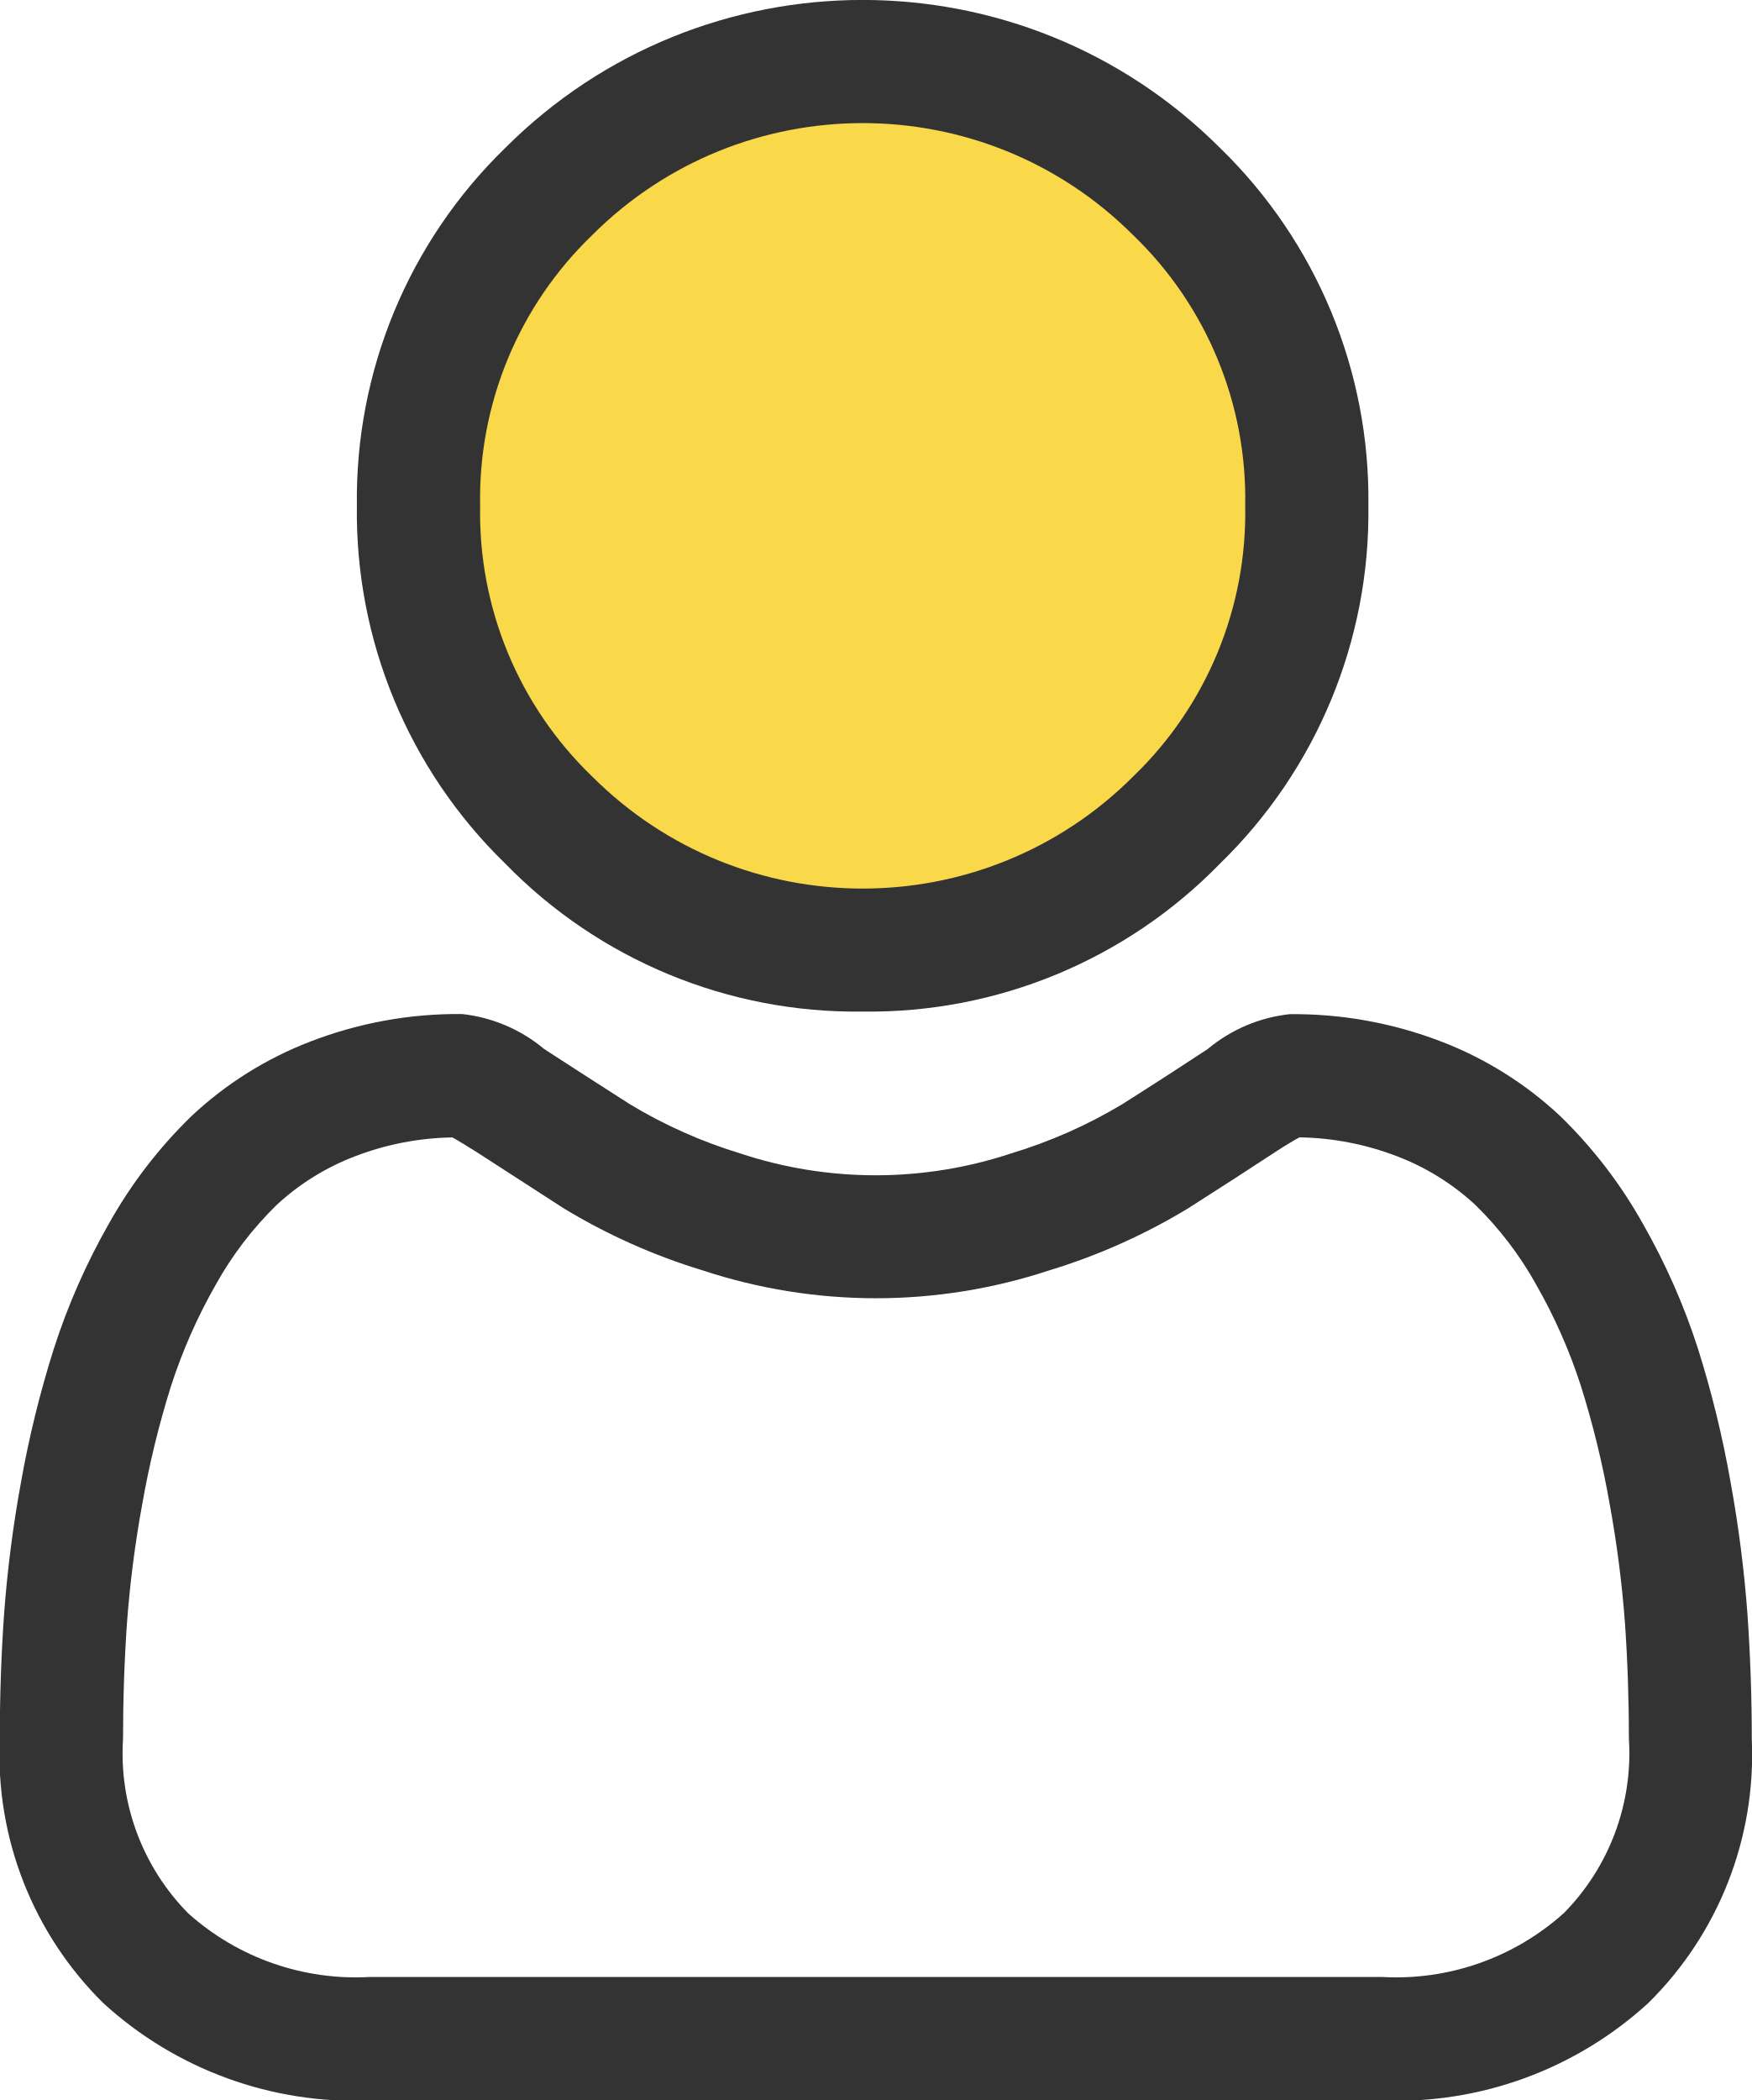
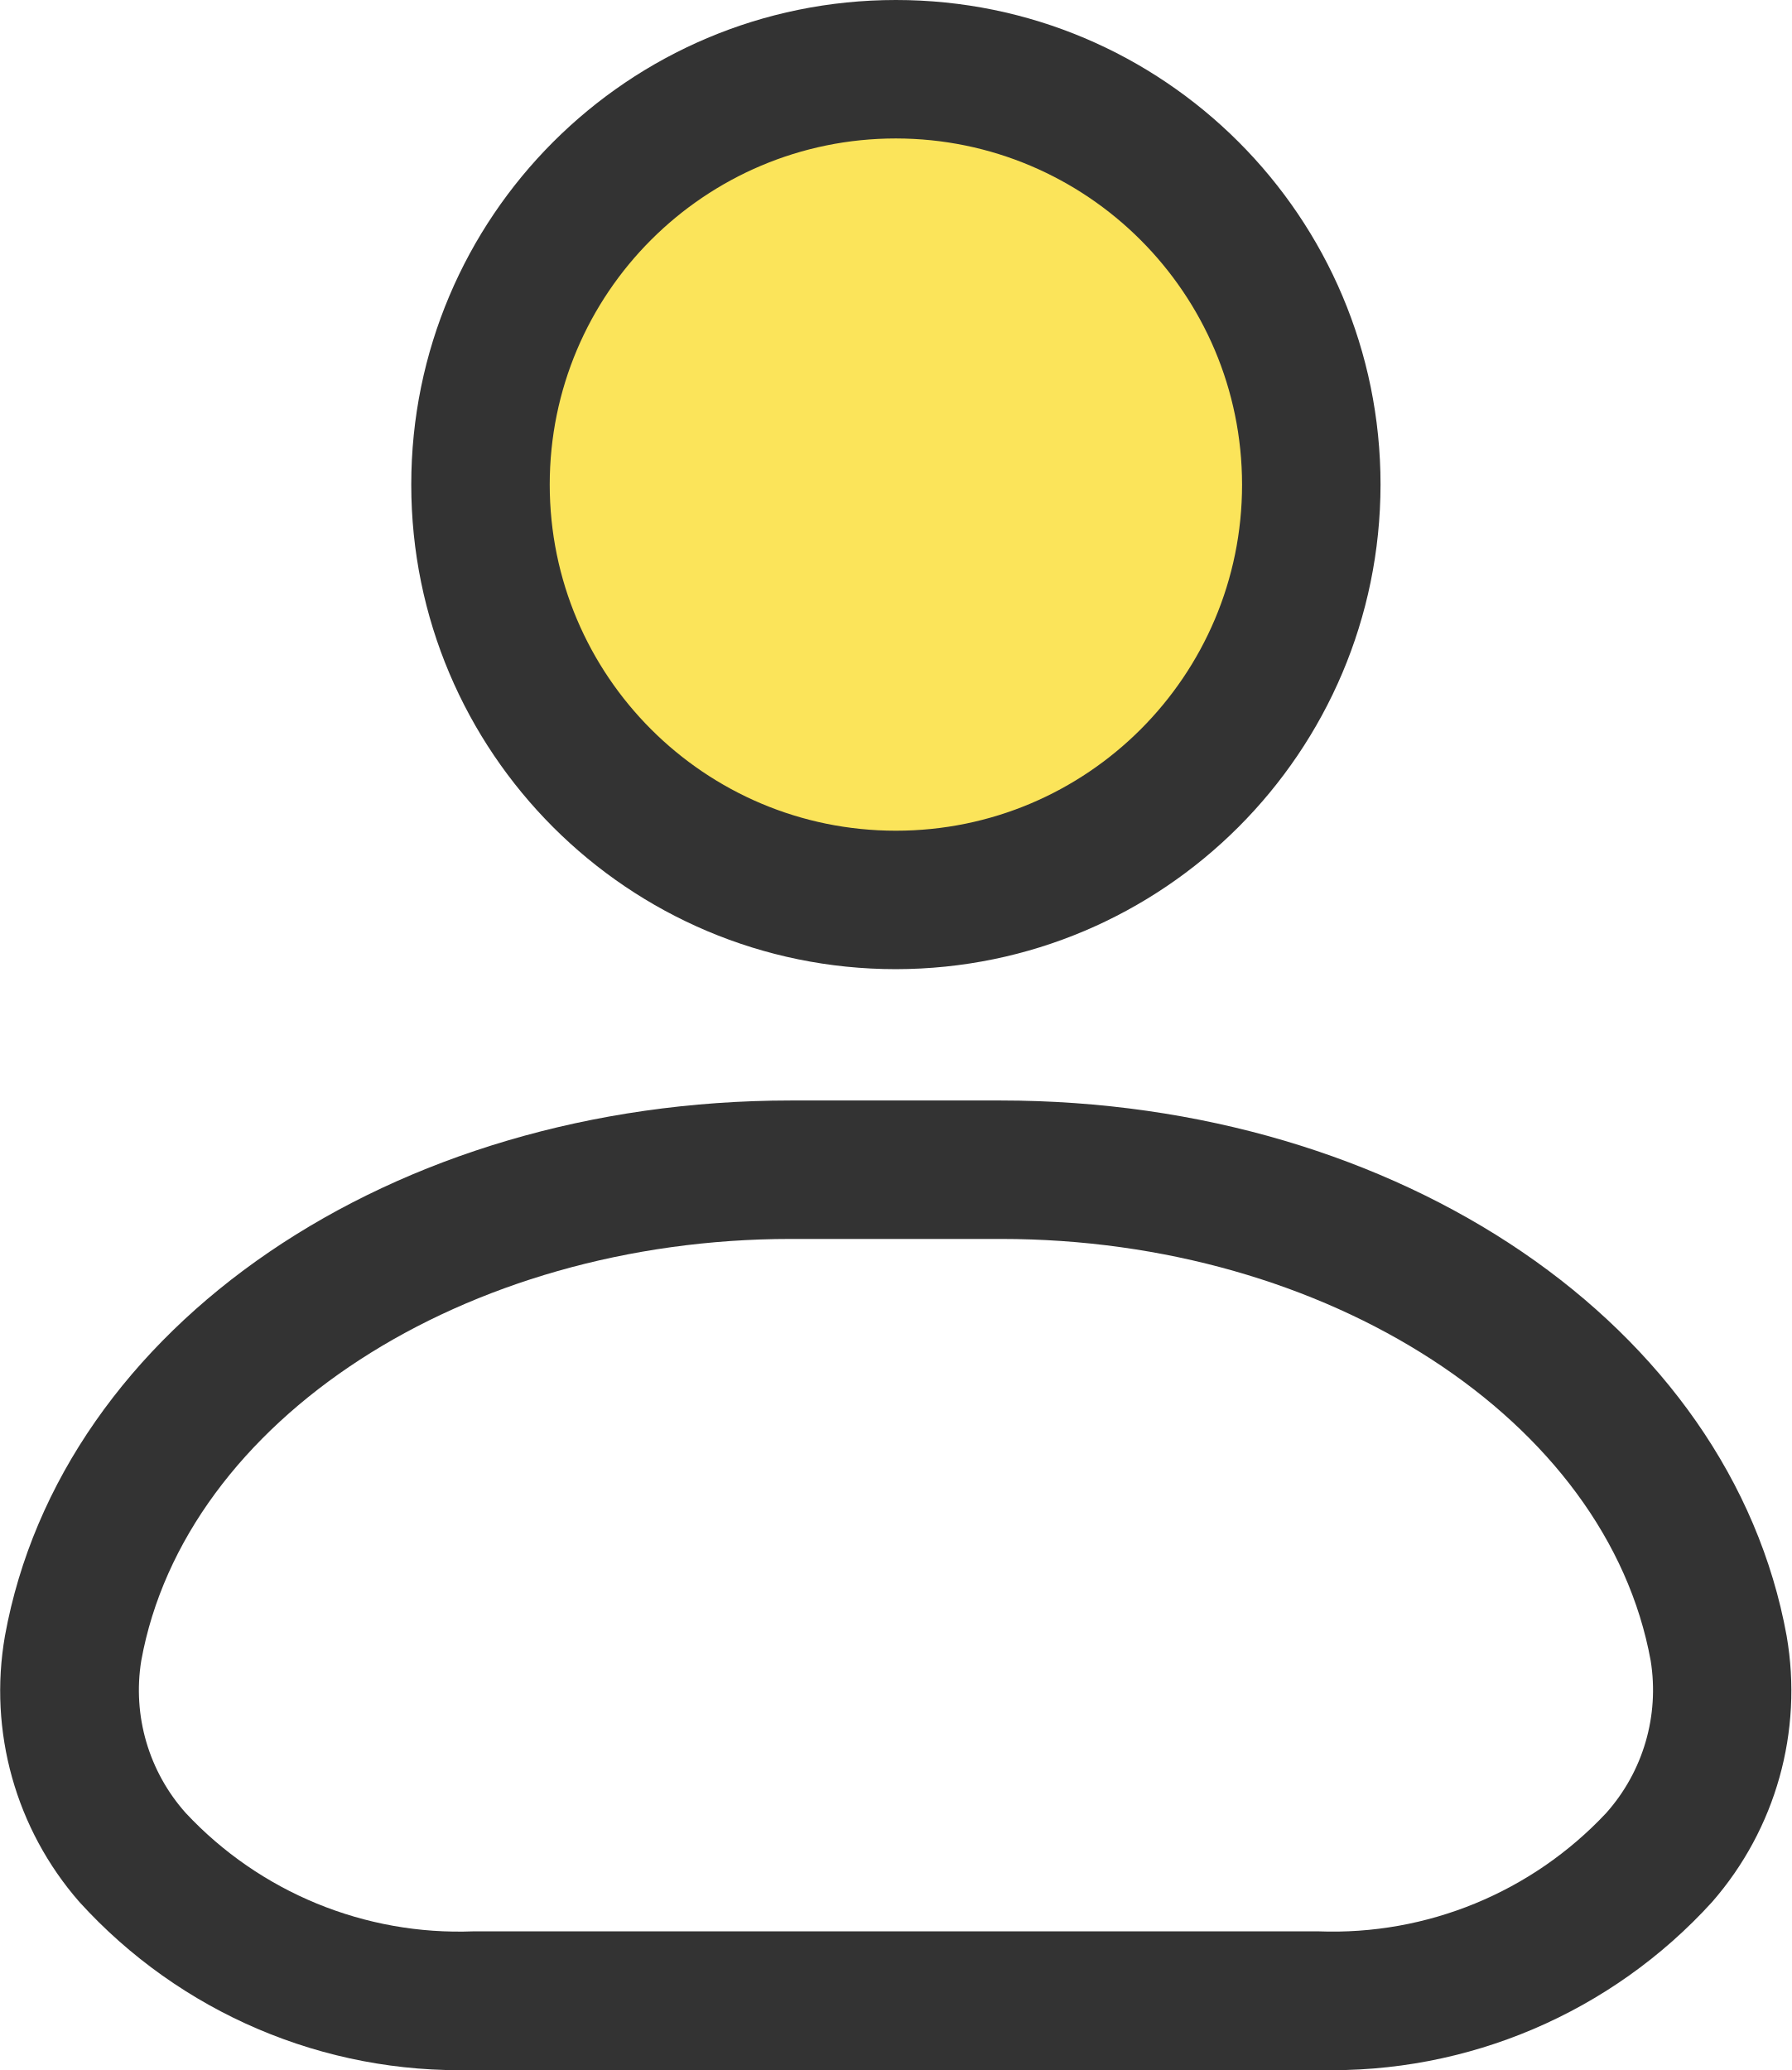
- <svg xmlns="http://www.w3.org/2000/svg" width="25.029" height="30" viewBox="0 0 25.029 30">
-   <g id="bottom_bar_icon4_hover" transform="translate(1119.638 111)">
-     <circle id="Ellipse_64" data-name="Ellipse 64" cx="6.5" cy="6.5" r="6.5" transform="translate(-1114 -110)" fill="#f9d94a" />
-     <g id="user" transform="translate(-1119.638 -111)">
-       <path id="Path_471" data-name="Path 471" d="M94.257,14.451a6.992,6.992,0,0,0,5.109-2.117,6.992,6.992,0,0,0,2.117-5.109,6.992,6.992,0,0,0-2.117-5.109,7.224,7.224,0,0,0-10.218,0,6.992,6.992,0,0,0-2.117,5.109,6.992,6.992,0,0,0,2.117,5.109A6.994,6.994,0,0,0,94.257,14.451ZM90.392,3.36a5.466,5.466,0,0,1,7.731,0,5.224,5.224,0,0,1,1.6,3.866,5.224,5.224,0,0,1-1.6,3.866,5.465,5.465,0,0,1-7.731,0,5.223,5.223,0,0,1-1.6-3.866,5.223,5.223,0,0,1,1.6-3.866Zm0,0" transform="translate(-81.932 0)" fill="#333" />
-       <path id="Path_472" data-name="Path 472" d="M24.968,255.894a17.849,17.849,0,0,0-.243-1.9,14.934,14.934,0,0,0-.466-1.906,9.413,9.413,0,0,0-.784-1.777,6.7,6.7,0,0,0-1.181-1.54,5.209,5.209,0,0,0-1.7-1.066,5.866,5.866,0,0,0-2.167-.392,2.2,2.2,0,0,0-1.174.5c-.352.23-.764.5-1.223.789a7.01,7.01,0,0,1-1.583.7,6.147,6.147,0,0,1-3.872,0A6.989,6.989,0,0,1,9,248.6c-.455-.291-.867-.556-1.225-.789a2.2,2.2,0,0,0-1.174-.5,5.858,5.858,0,0,0-2.166.393,5.205,5.205,0,0,0-1.7,1.066,6.7,6.7,0,0,0-1.181,1.539,9.431,9.431,0,0,0-.783,1.778A14.969,14.969,0,0,0,.3,254a17.725,17.725,0,0,0-.243,1.9c-.04.573-.06,1.169-.06,1.772a4.982,4.982,0,0,0,1.479,3.769,5.325,5.325,0,0,0,3.812,1.391H19.737a5.326,5.326,0,0,0,3.812-1.391,4.98,4.98,0,0,0,1.48-3.769c0-.6-.021-1.2-.061-1.772Zm-2.631,4.267a3.586,3.586,0,0,1-2.6.906H5.292a3.586,3.586,0,0,1-2.6-.906,3.253,3.253,0,0,1-.934-2.5c0-.562.019-1.117.056-1.65a15.988,15.988,0,0,1,.22-1.707,13.2,13.2,0,0,1,.41-1.68,7.679,7.679,0,0,1,.638-1.445,4.967,4.967,0,0,1,.868-1.138,3.457,3.457,0,0,1,1.129-.7,4.046,4.046,0,0,1,1.385-.267c.062.033.171.1.349.211.361.236.778.5,1.238.8a8.71,8.71,0,0,0,1.987.888,7.9,7.9,0,0,0,4.954,0,8.72,8.72,0,0,0,1.988-.889c.471-.3.876-.562,1.238-.8.178-.116.287-.178.349-.211a4.049,4.049,0,0,1,1.385.267,3.461,3.461,0,0,1,1.129.7,4.954,4.954,0,0,1,.868,1.138,7.652,7.652,0,0,1,.638,1.445,13.174,13.174,0,0,1,.41,1.68,16.124,16.124,0,0,1,.22,1.708h0c.037.531.056,1.086.056,1.649a3.253,3.253,0,0,1-.934,2.5Zm0,0" transform="translate(0 -232.825)" fill="#333" />
+ <svg xmlns="http://www.w3.org/2000/svg" width="25.88" height="29.902" viewBox="0 0 25.88 29.902">
+   <g id="_Tab_Bar__icon5_hover" data-name=" Tab Bar_ icon5_hover" transform="translate(2064.257 331)">
+     <g id="Group_321" data-name="Group 321" transform="translate(-3216.24 -489.236)">
+       <circle id="Ellipse_107" data-name="Ellipse 107" cx="6" cy="6" r="6" transform="translate(1158.923 159.236)" fill="#fbe45a" />
+       <path id="Path_506" data-name="Path 506" d="M1164.923,172.236a7,7,0,1,1,7-7A7.008,7.008,0,0,1,1164.923,172.236Zm0-12a5,5,0,1,0,5,5A5.006,5.006,0,0,0,1164.923,160.236Z" fill="#333" />
+     </g>
+     <g id="Group_322" data-name="Group 322" transform="translate(-3216.24 -489.236)">
+       <path id="Path_507" data-name="Path 507" d="M1171.021,188.138h-12.2a7.412,7.412,0,0,1-5.692-2.428,4.632,4.632,0,0,1-1.075-3.841c.813-4.482,5.588-7.736,11.351-7.736h3.031c5.764,0,10.539,3.254,11.353,7.736a4.639,4.639,0,0,1-1.076,3.841A7.418,7.418,0,0,1,1171.021,188.138Zm-7.614-12.005c-4.719,0-8.754,2.619-9.384,6.093a2.665,2.665,0,0,0,.643,2.2,5.4,5.4,0,0,0,4.157,1.709h12.2a5.413,5.413,0,0,0,4.159-1.709,2.668,2.668,0,0,0,.643-2.2c-.631-3.474-4.666-6.093-9.385-6.093Z" fill="#333" />
    </g>
  </g>
</svg>
